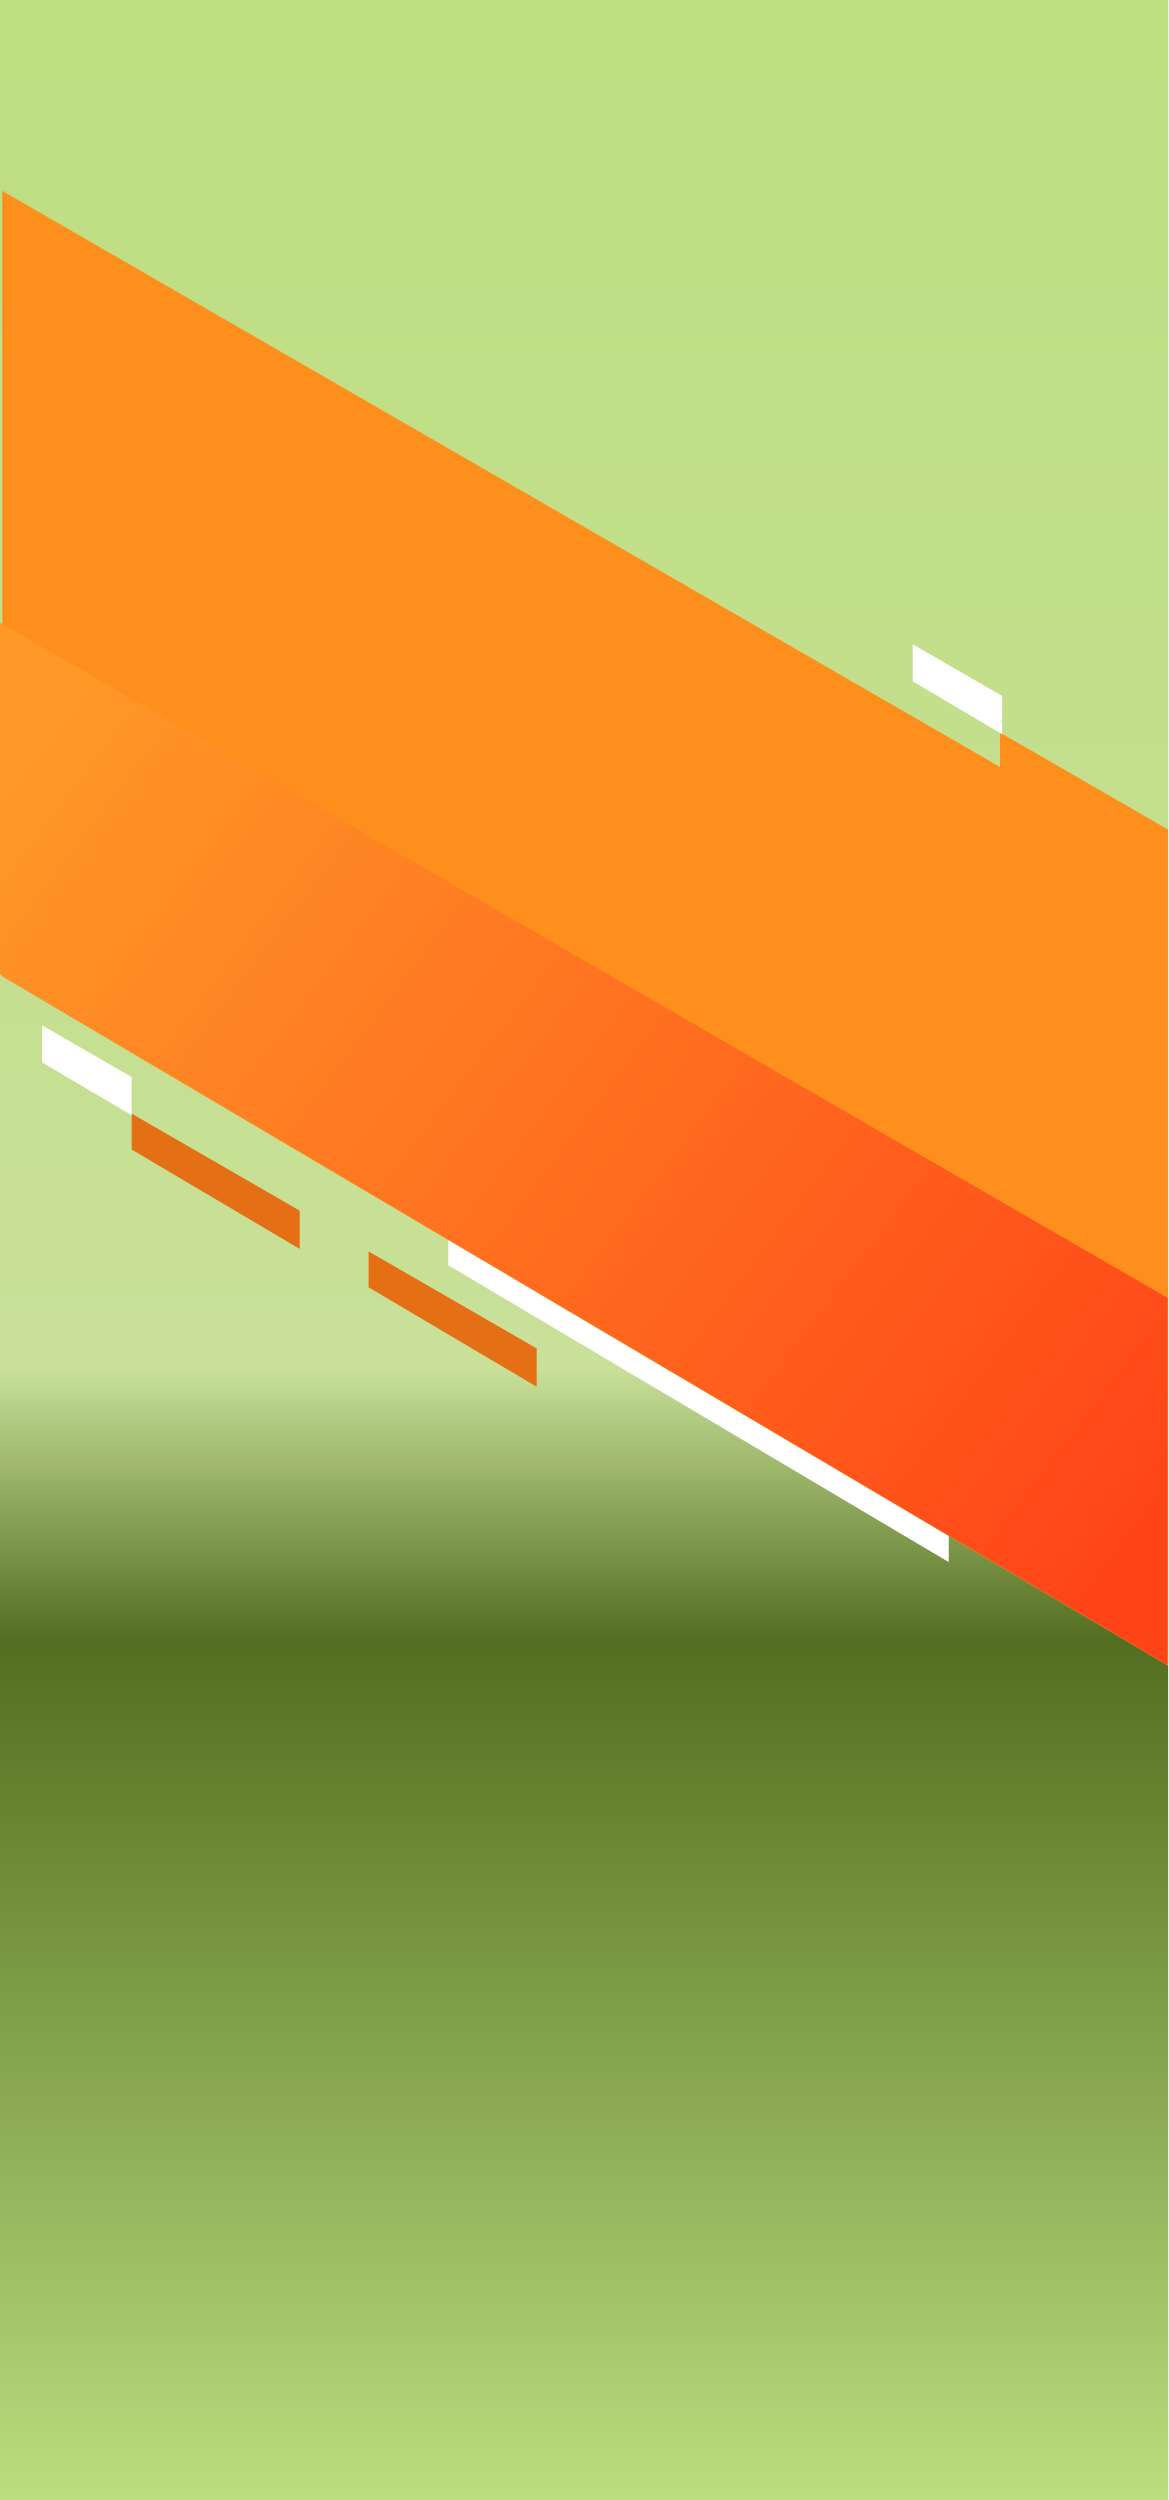
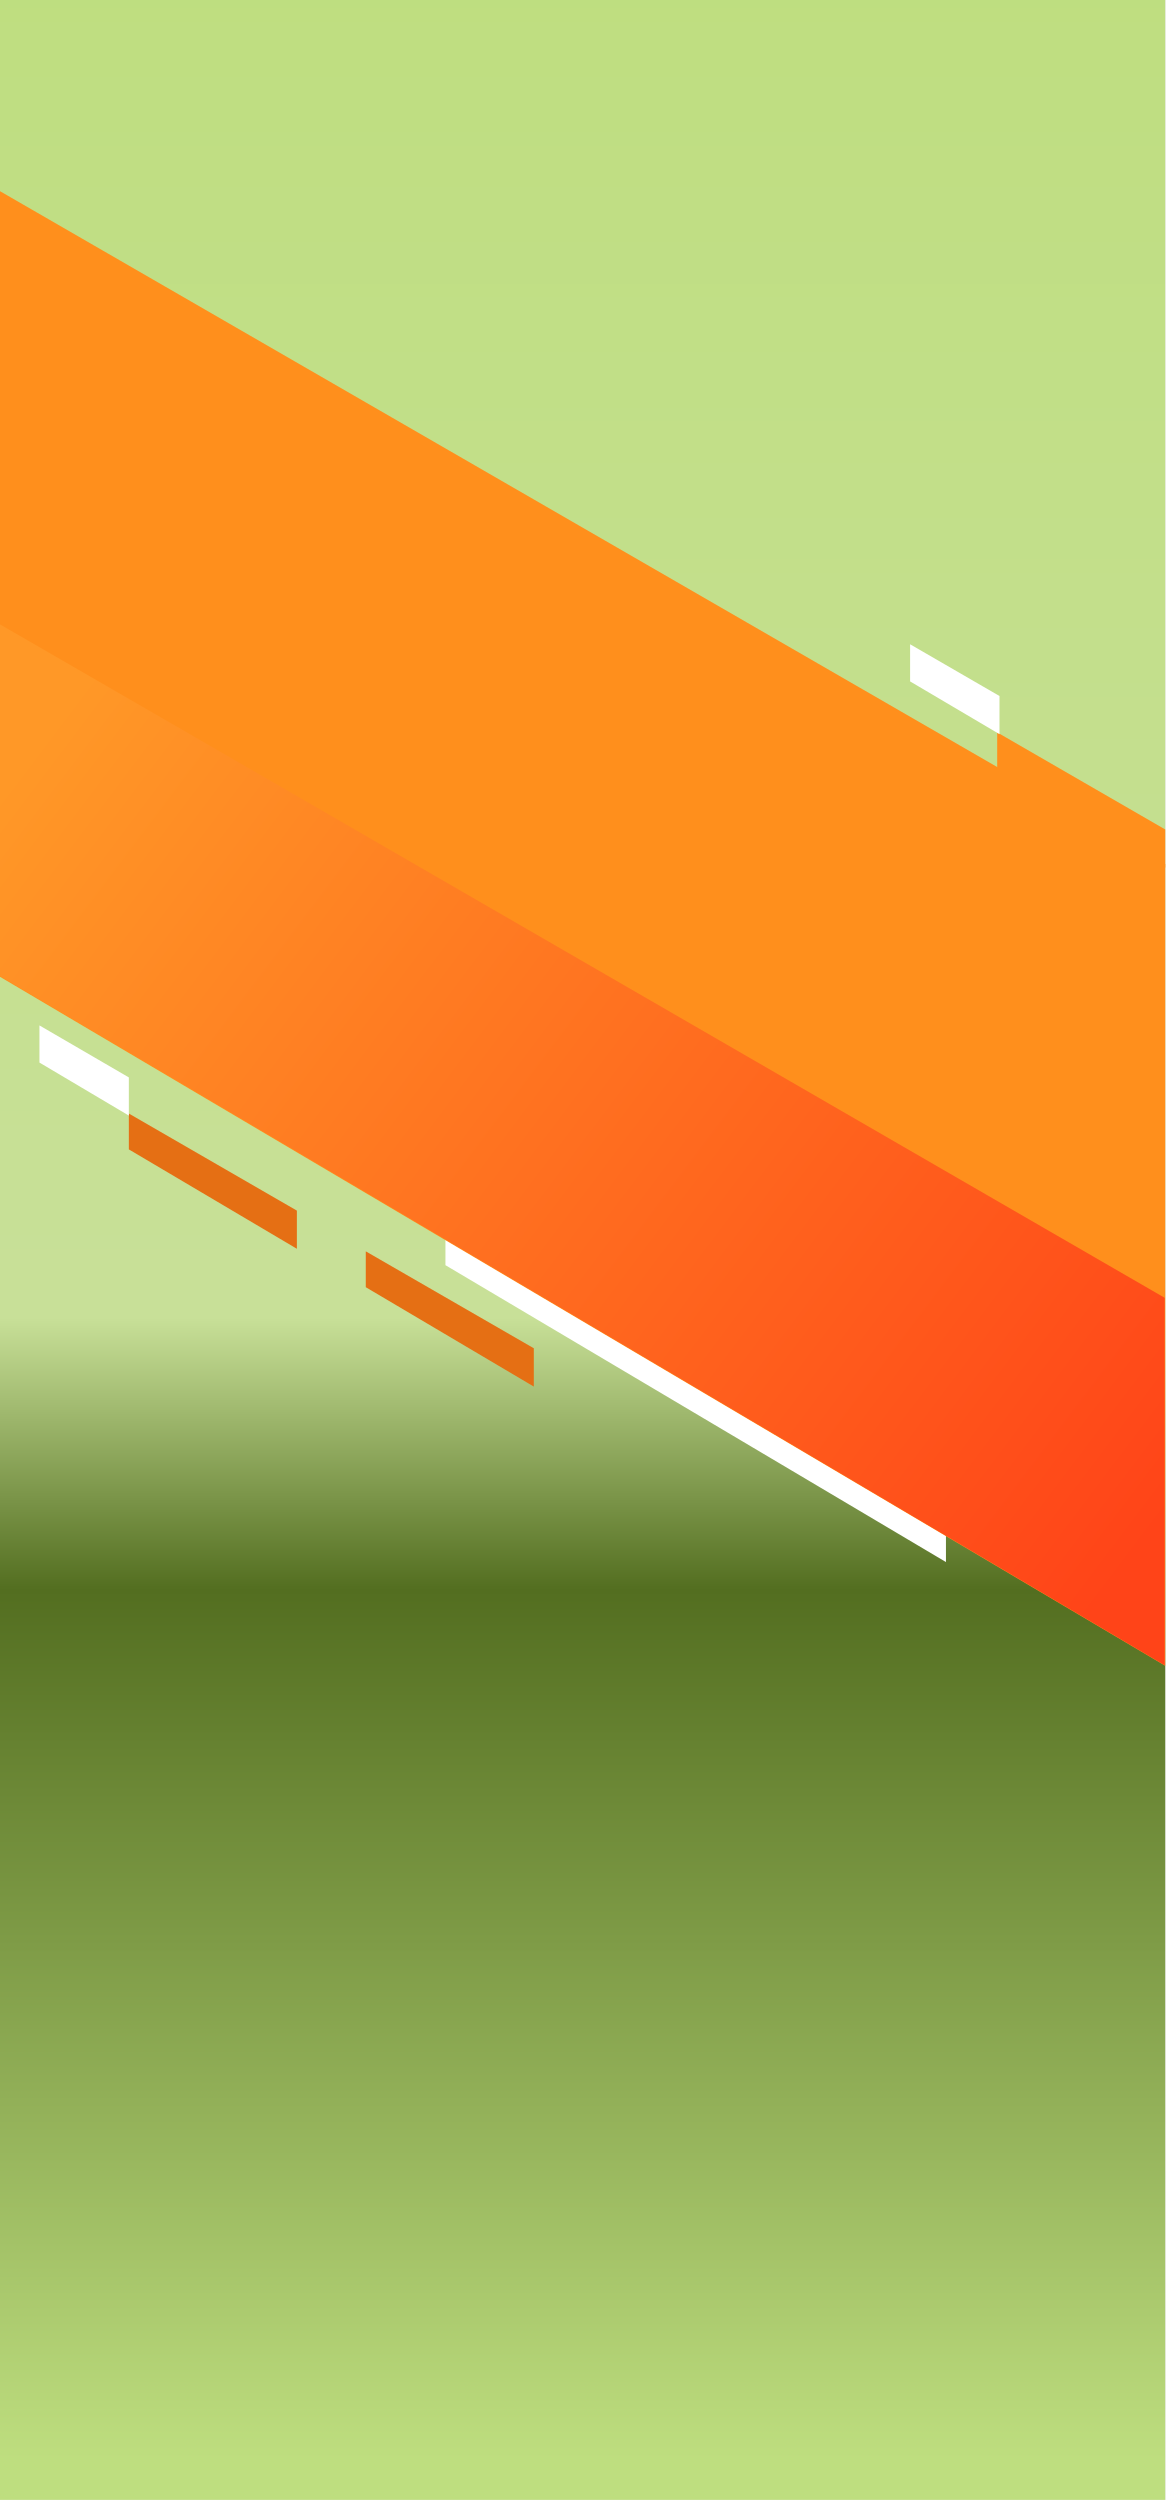
- <svg xmlns="http://www.w3.org/2000/svg" width="456" height="976" viewBox="0 0 456 976">
-   <defs>
-     <radialGradient id="radial-gradient" cx="0.5" cy="0.5" r="0.5" gradientUnits="objectBoundingBox">
-       <stop offset="0" stop-color="#5a5a5a" />
-       <stop offset="0.419" stop-color="#888" stop-opacity="0.718" />
-       <stop offset="1" stop-color="#fff" stop-opacity="0" />
+ <svg xmlns="http://www.w3.org/2000/svg" version="1.1" id="Layer_1" x="0px" y="0px" viewBox="0 0 454.9 976" style="enable-background:new 0 0 454.9 976;" xml:space="preserve">
+   <style type="text/css">
+ 	.st0{opacity:0.3;fill:url(#Ellipse_131_1_);enable-background:new    ;}
+ 	.st1{fill:url(#Rectangle_226_1_);}
+ 	.st2{fill:#FF8F1C;}
+ 	.st3{fill:#FFFFFF;}
+ 	.st4{fill:#E56F14;}
+ 	.st5{fill:url(#Path_1366_1_);}
+ </style>
+   <g id="product-bg-FUSION_MATCHA_LATTE" transform="translate(-11041 -5665.047)">
+     <radialGradient id="Ellipse_131_1_" cx="10670.246" cy="6455.439" r="0.5" gradientTransform="matrix(455 0 0 -65 -4843693.5 425923.094)" gradientUnits="userSpaceOnUse">
+       <stop offset="0" style="stop-color:#5A5A5A" />
+       <stop offset="0.419" style="stop-color:#888888;stop-opacity:0.718" />
+       <stop offset="1" style="stop-color:#FFFFFF;stop-opacity:0" />
    </radialGradient>
-     <linearGradient id="linear-gradient" x1="0.5" x2="0.5" y2="1" gradientUnits="objectBoundingBox">
-       <stop offset="0" stop-color="#bede7f" />
-       <stop offset="0.547" stop-color="#c8e098" />
-       <stop offset="0.655" stop-color="#536e20" />
-       <stop offset="1" stop-color="#bede7f" />
+     <ellipse id="Ellipse_131" class="st0" cx="11268.4" cy="6319.5" rx="227.5" ry="32.5" />
+     <linearGradient id="Rectangle_226_1_" gradientUnits="userSpaceOnUse" x1="10670.244" y1="6453.239" x2="10670.244" y2="6452.239" gradientTransform="matrix(456 0 0 -976 -4854363.5 6304027)">
+       <stop offset="0" style="stop-color:#BEDE7F" />
+       <stop offset="0.547" style="stop-color:#C8E098" />
+       <stop offset="0.655" style="stop-color:#536E20" />
+       <stop offset="1" style="stop-color:#BEDE7F" />
    </linearGradient>
-     <linearGradient id="linear-gradient-2" x1="1.009" y1="0.842" x2="0" y2="0.166" gradientUnits="objectBoundingBox">
-       <stop offset="0" stop-color="#ff4418" />
-       <stop offset="1" stop-color="#ff9827" />
-     </linearGradient>
-   </defs>
-   <g id="product-bg-FUSION_MATCHA_LATTE" data-name="product-bg-FUSION MATCHA LATTE" transform="translate(-11041 -5665.047)">
-     <ellipse id="Ellipse_131" data-name="Ellipse 131" cx="227.5" cy="32.5" rx="227.5" ry="32.5" transform="translate(11042 6287.047)" opacity="0.3" fill="url(#radial-gradient)" style="mix-blend-mode: multiply;isolation: isolate" />
-     <rect id="Rectangle_226" data-name="Rectangle 226" width="456" height="976" transform="translate(11041 5665.047)" fill="url(#linear-gradient)" />
+     <rect id="Rectangle_226" x="11039.9" y="5665" class="st1" width="456" height="976" />
    <g id="product-bg" transform="translate(11041 5739.572)">
-       <path id="Path_1358" data-name="Path 1358" d="M759.119,323.559,693.5,285.673V299.7l65.621,38.8Z" transform="translate(-303.119 -74.217)" fill="#ff8f1c" />
-       <path id="Path_1359" data-name="Path 1359" d="M782.374,239.143V253.6l34.929,20.65.008-14.936Z" transform="translate(-426.052 -62.125)" fill="#fff" />
-       <path id="Path_1361" data-name="Path 1361" d="M1215.334,526l-65.621-37.886v14.025l65.621,38.8Z" transform="translate(-1098.319 -127.878)" fill="#e56f14" />
-       <path id="Path_1362" data-name="Path 1362" d="M1238.589,441.582v14.455l34.929,20.651.007-14.936Z" transform="translate(-1222.128 -115.796)" fill="#fff" />
-       <path id="Path_1363" data-name="Path 1363" d="M1090.471,598.71l-65.622-37.886v14.025l65.622,38.8Z" transform="translate(-880.947 -146.792)" fill="#e56f14" />
-       <path id="Path_1364" data-name="Path 1364" d="M1002.73,615.681l-195.4-114.537v49.229l195.4,115.887Z" transform="translate(-632.343 -130.944)" fill="#fff" />
-       <path id="Path_1365" data-name="Path 1365" d="M1146.881,263.985,691.759,1.222V307.886l455.122,269.089Z" transform="translate(-690.882 -1.222)" fill="#ff8f1c" />
-       <path id="Path_1366" data-name="Path 1366" d="M1146.4,493.141,690.572,229.555V366.765L1146.4,636.519Z" transform="translate(-690.572 -60.976)" fill="url(#linear-gradient-2)" />
+       <path id="Path_1358" class="st2" d="M454.9,249.3l-65.6-37.9v14l65.6,38.8L454.9,249.3z" />
+       <path id="Path_1359" class="st3" d="M355.3,177v14.5l34.9,20.6l0-14.9L355.3,177z" />
+       <path id="Path_1361" class="st4" d="M115.9,398.1l-65.6-37.9v14l65.6,38.8V398.1z" />
+       <path id="Path_1362" class="st3" d="M15.4,325.8v14.5l34.9,20.7l0-14.9L15.4,325.8z" />
+       <path id="Path_1363" class="st4" d="M208.5,451.9L142.8,414v14l65.6,38.8V451.9z" />
+       <path id="Path_1364" class="st3" d="M369.3,484.7L173.9,370.2v49.2l195.4,115.9V484.7z" />
+       <path id="Path_1365" class="st2" d="M454.9,262.8L-0.2,0v306.7l455.1,269.1V262.8z" />
+       <linearGradient id="Path_1366_1_" gradientUnits="userSpaceOnUse" x1="-370.243" y1="713.101" x2="-371.252" y2="713.777" gradientTransform="matrix(455.828 0 0 -406.964 169227.672 290715.25)">
+         <stop offset="0" style="stop-color:#FF4418" />
+         <stop offset="1" style="stop-color:#FF9827" />
+       </linearGradient>
+       <path id="Path_1366" class="st5" d="M454.8,432.2L-1.1,168.6v137.2l455.8,269.8V432.2z" />
    </g>
  </g>
</svg>
